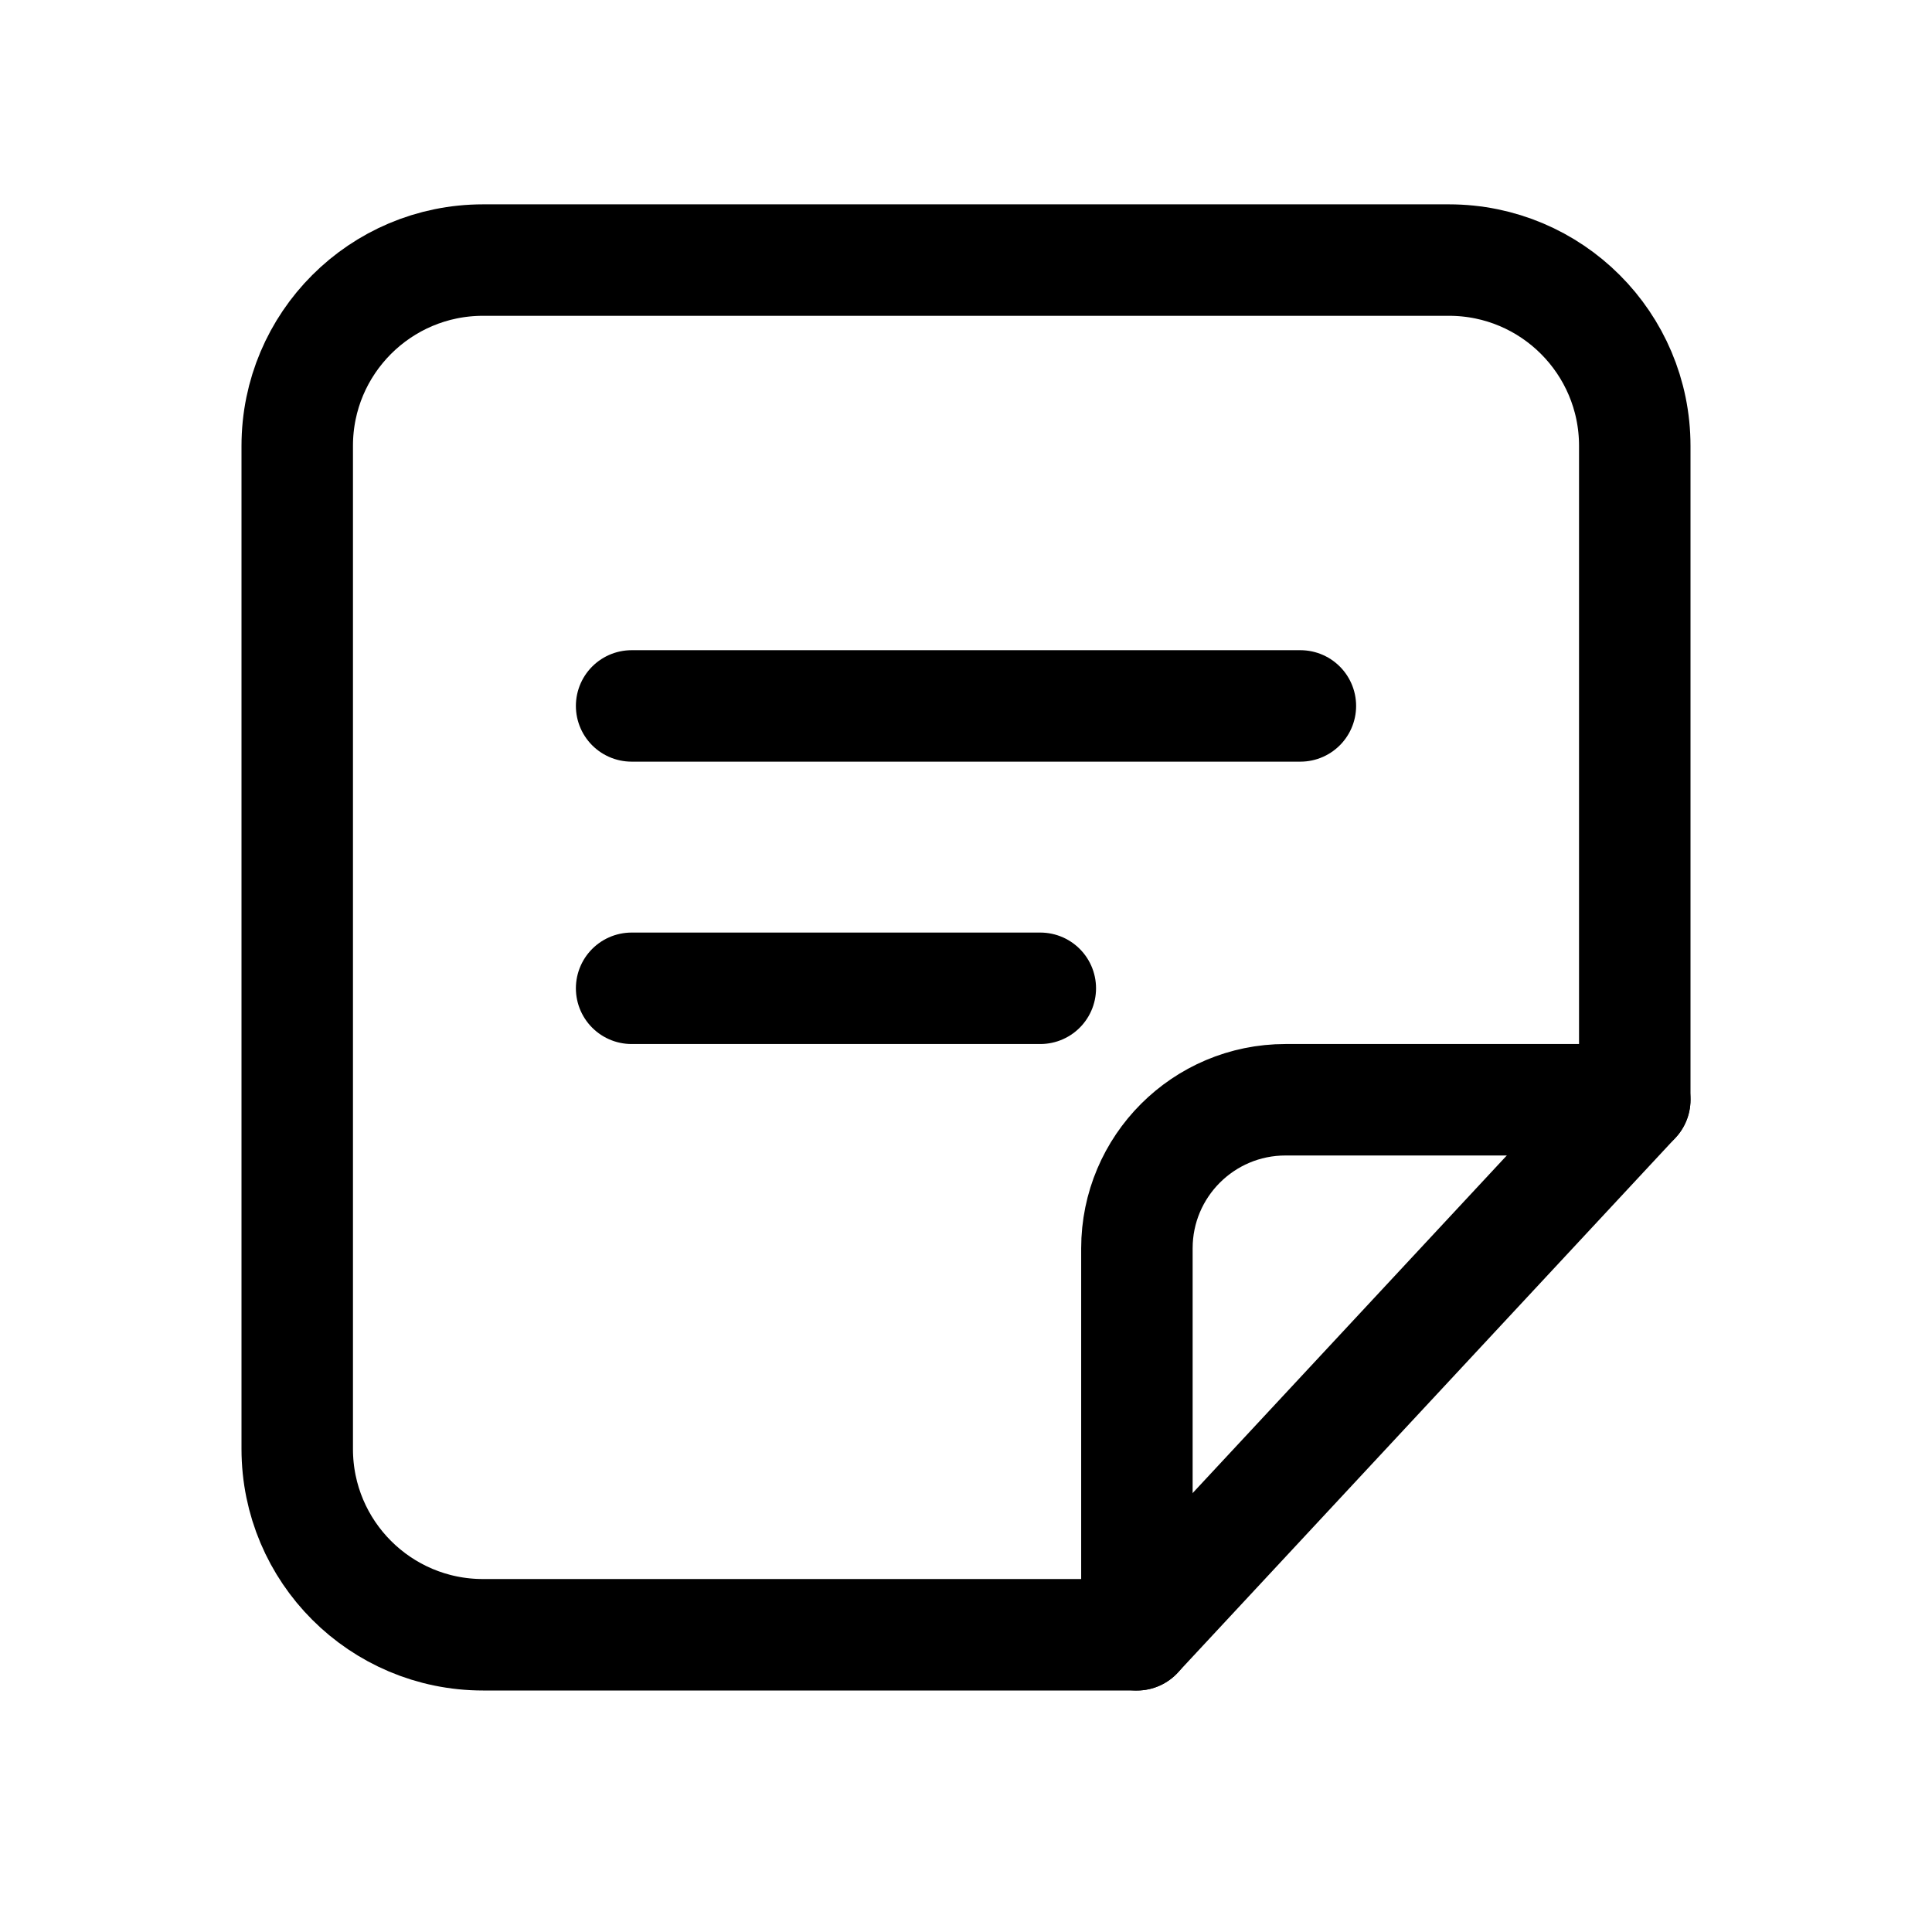
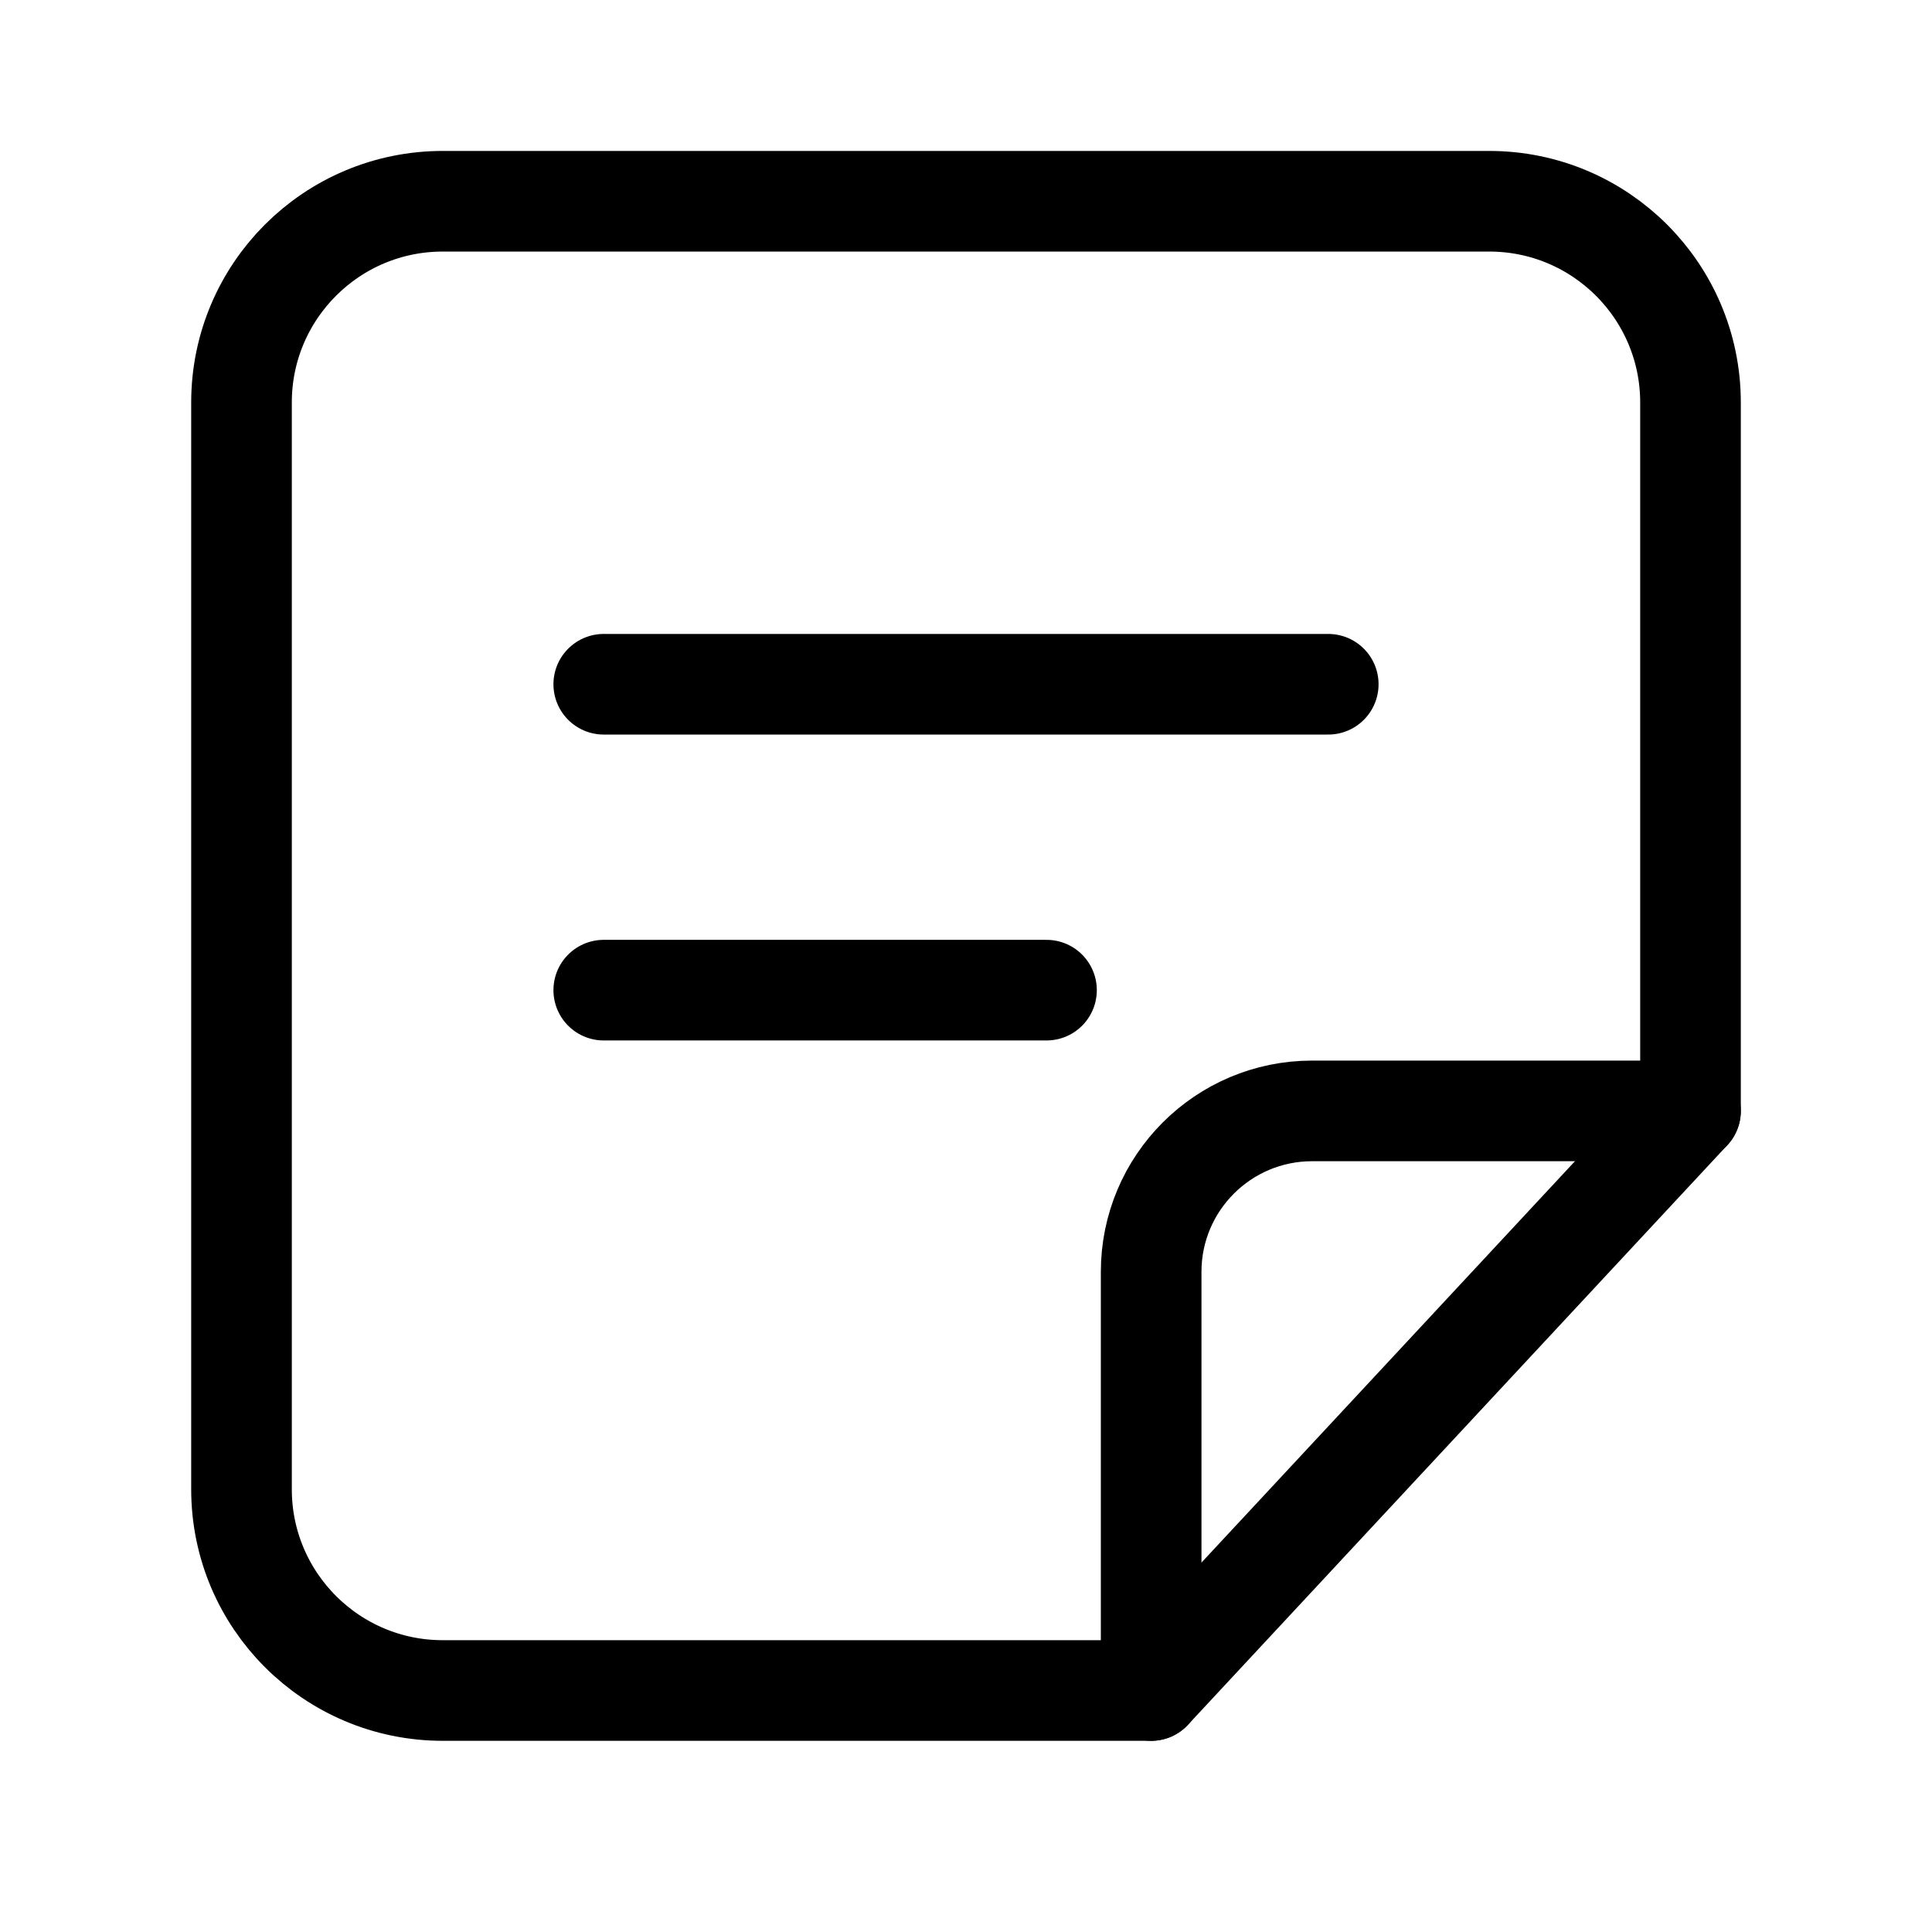
- <svg xmlns="http://www.w3.org/2000/svg" viewBox="-1 -1 26 26" fill="none" stroke="currentColor" stroke-width="1.5" stroke-linecap="round" stroke-linejoin="round">
+ <svg xmlns="http://www.w3.org/2000/svg" viewBox="0 0 24 24" fill="none" stroke="currentColor" stroke-width="1.25" stroke-linecap="round" stroke-linejoin="round">
  <path d="M3 5a2.5 2.5 0 0 1 2.5-2.5h13A2.5 2.5 0 0 1 21 5v8.8L14.3 21H5.5A2.5 2.5 0 0 1 3 18.5Z" />
  <path d="M21 13.8h-4.7a2 2 0 0 0-2 2V21" />
  <path d="M7.5 8.5h9" />
  <path d="M7.5 12.3h5.5" />
</svg>
